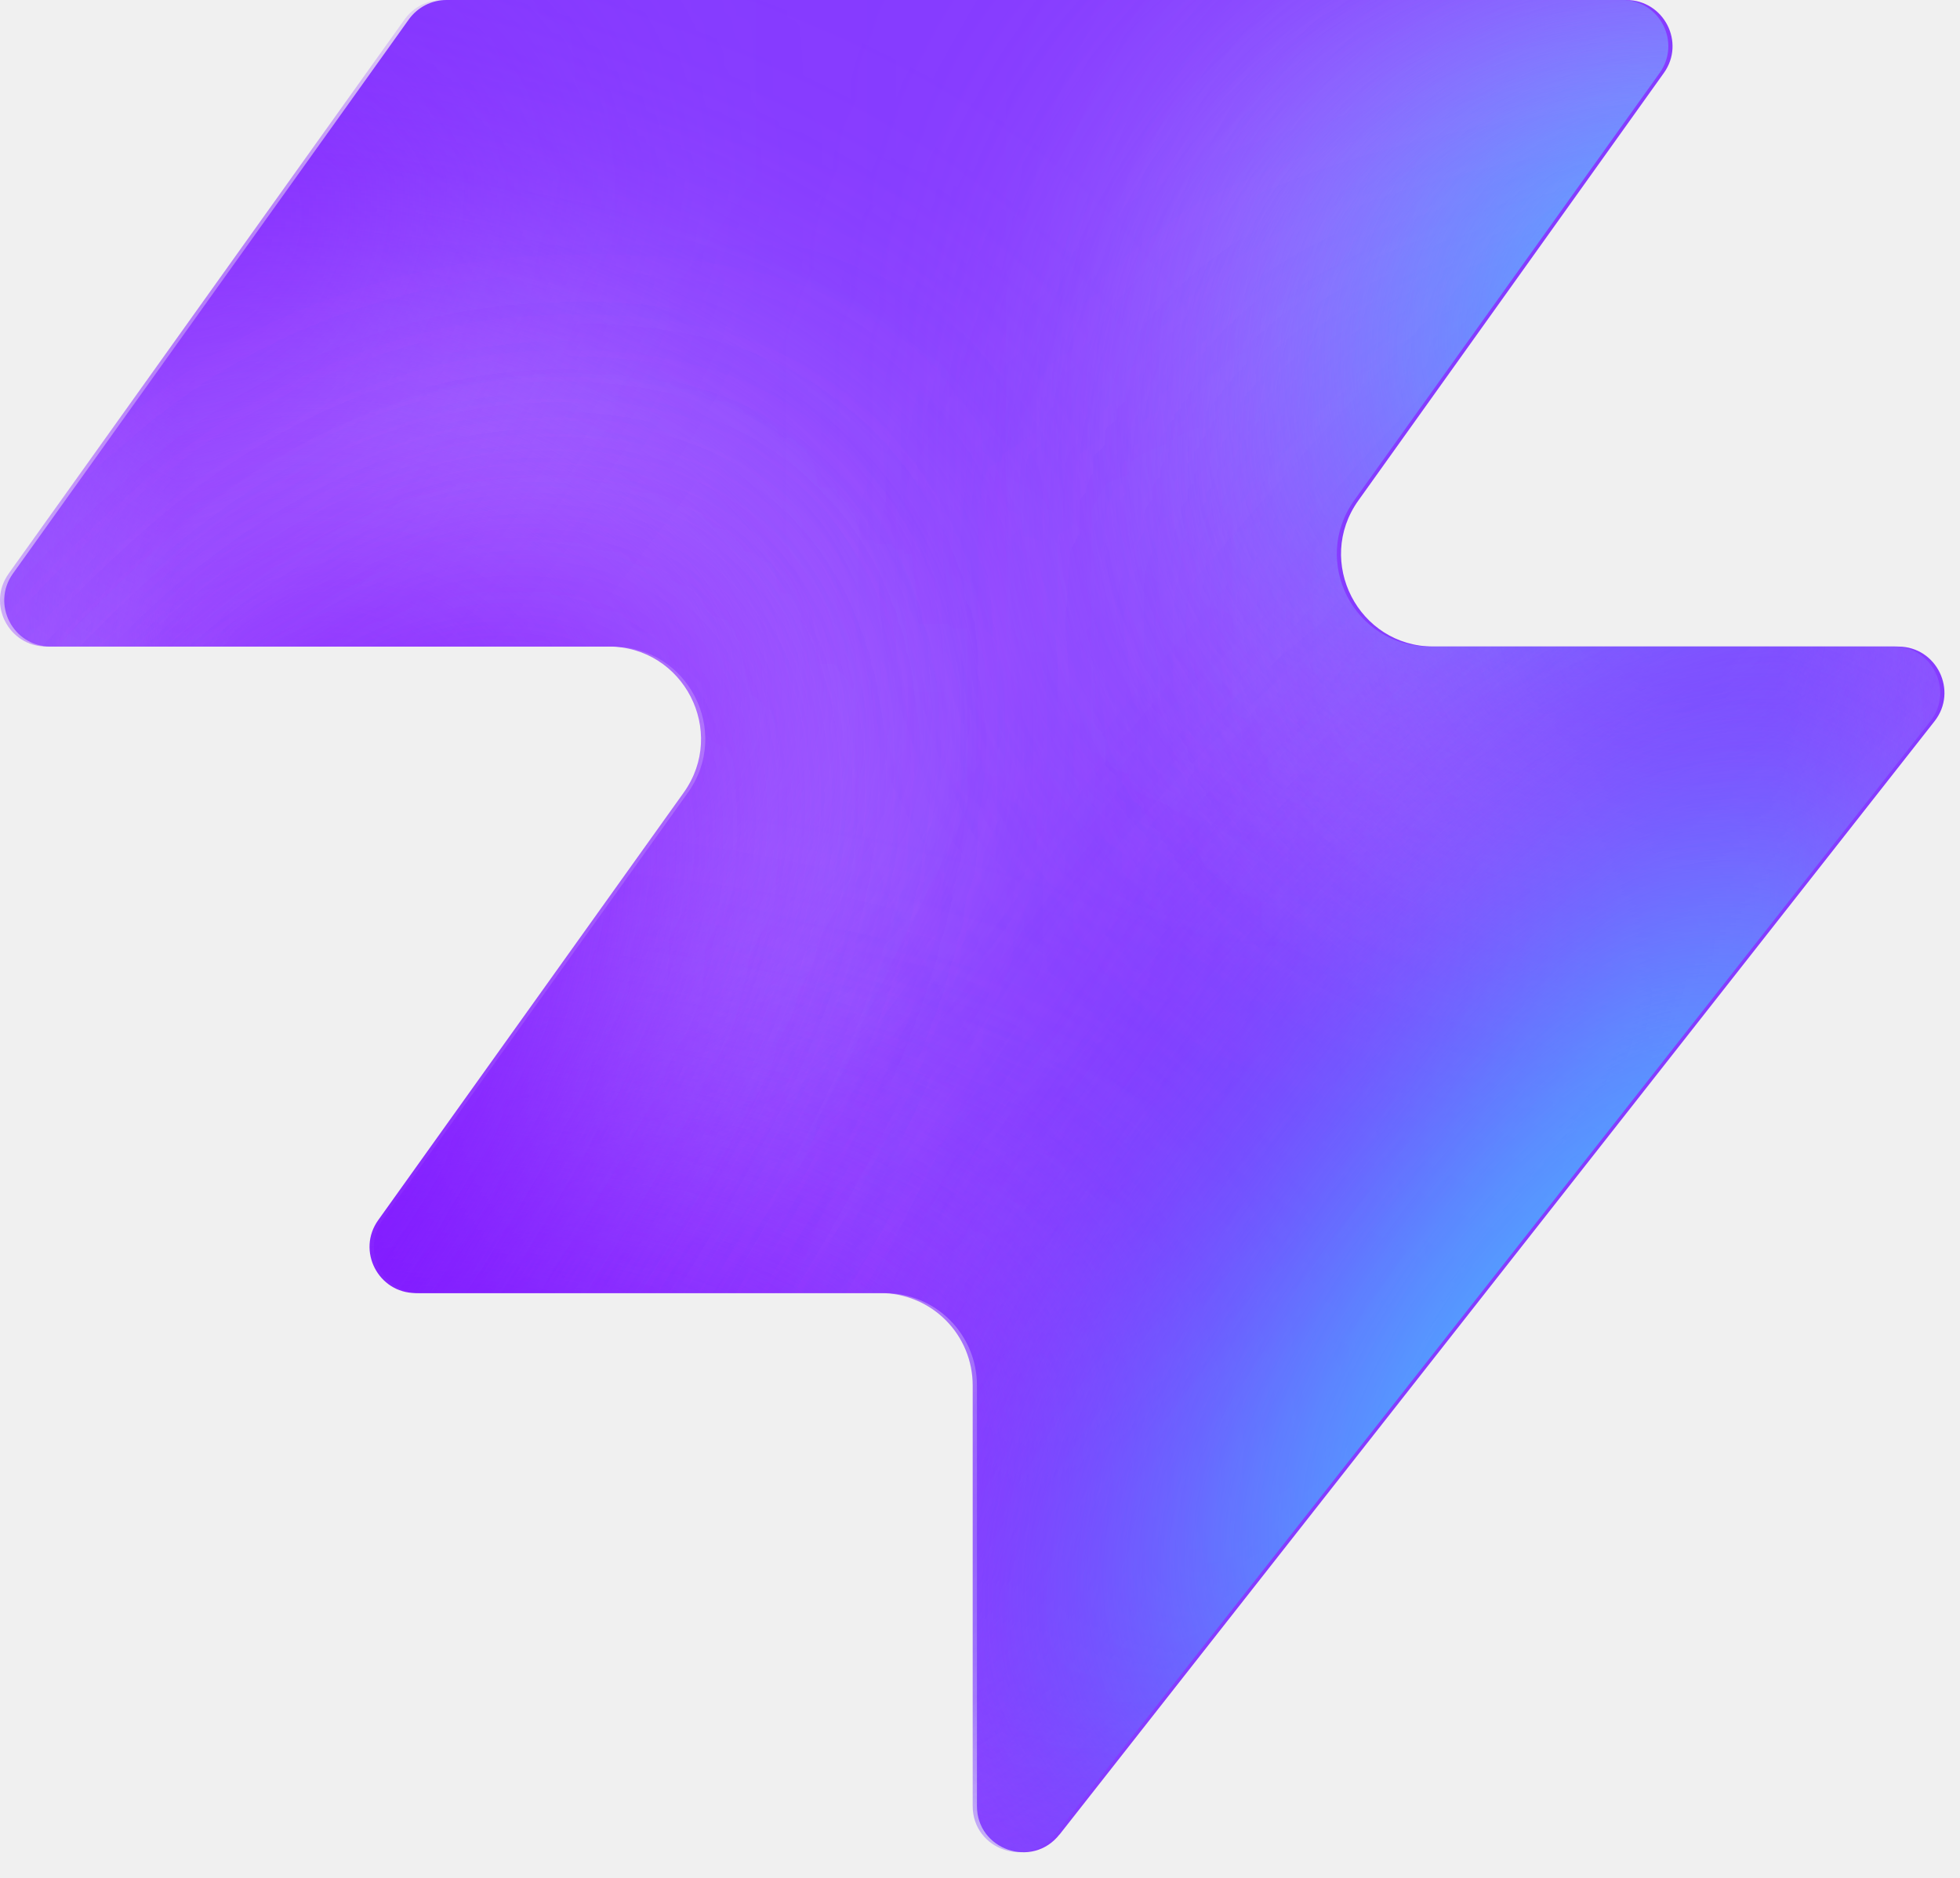
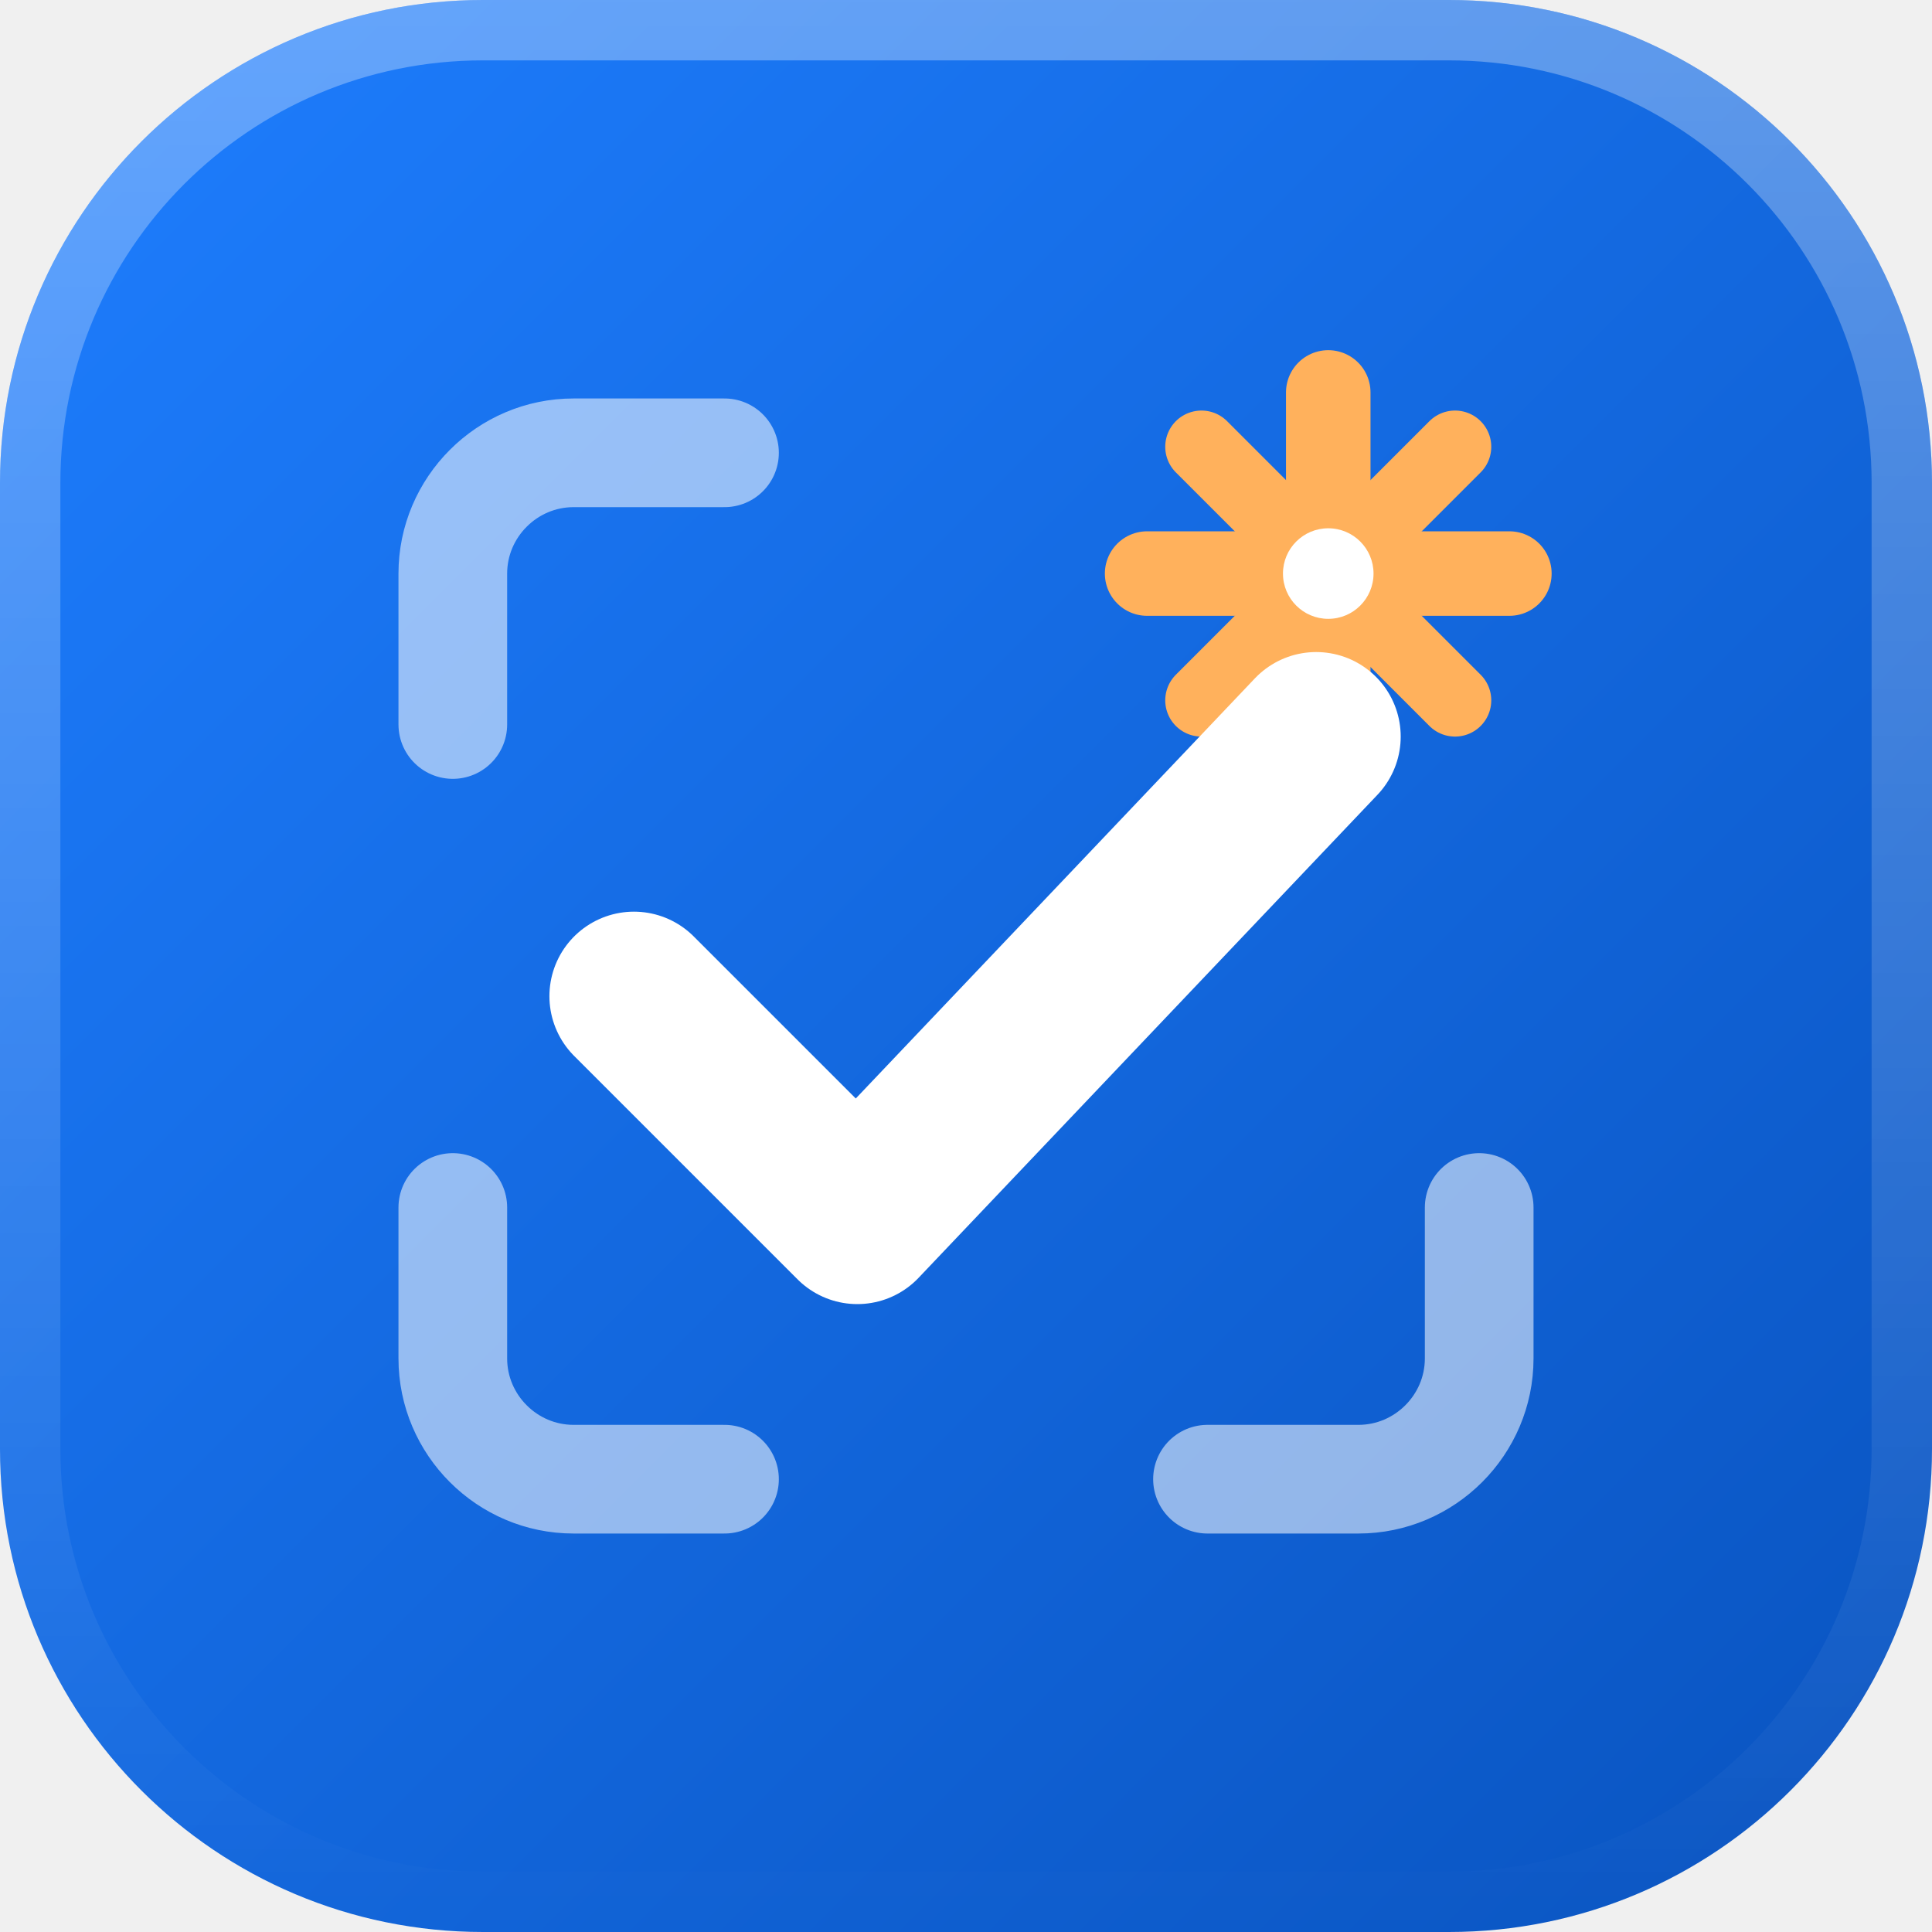
- <svg xmlns="http://www.w3.org/2000/svg" width="48" height="46" fill="none" viewBox="0 0 48 46">
-   <path fill="#863bff" d="M25.946 44.938c-.664.845-2.021.375-2.021-.698V33.937a2.26 2.26 0 0 0-2.262-2.262H10.287c-.92 0-1.456-1.04-.92-1.788l7.48-10.471c1.07-1.497 0-3.578-1.842-3.578H1.237c-.92 0-1.456-1.04-.92-1.788L10.013.474c.214-.297.556-.474.92-.474h28.894c.92 0 1.456 1.04.92 1.788l-7.48 10.471c-1.07 1.498 0 3.579 1.842 3.579h11.377c.943 0 1.473 1.088.89 1.83L25.947 44.94z" style="fill:#863bff;fill:color(display-p3 .525 .23 1);fill-opacity:1" />
-   <mask id="a" width="48" height="46" x="0" y="0" maskUnits="userSpaceOnUse" style="mask-type:alpha">
-     <path fill="#000" d="M25.842 44.938c-.664.844-2.021.375-2.021-.698V33.937a2.26 2.26 0 0 0-2.262-2.262H10.183c-.92 0-1.456-1.04-.92-1.788l7.48-10.471c1.07-1.498 0-3.579-1.842-3.579H1.133c-.92 0-1.456-1.04-.92-1.787L9.91.473c.214-.297.556-.474.92-.474h28.894c.92 0 1.456 1.04.92 1.788l-7.48 10.471c-1.07 1.498 0 3.578 1.842 3.578h11.377c.943 0 1.473 1.088.89 1.832L25.843 44.94z" style="fill:#000;fill-opacity:1" />
-   </mask>
-   <g mask="url(#a)">
-     <g filter="url(#b)">
-       <ellipse cx="5.508" cy="14.704" fill="#ede6ff" rx="5.508" ry="14.704" style="fill:#ede6ff;fill:color(display-p3 .927 .903 1);fill-opacity:1" transform="matrix(.00324 1 1 -.00324 -4.47 31.516)" />
-     </g>
-     <g filter="url(#c)">
-       <ellipse cx="10.399" cy="29.851" fill="#ede6ff" rx="10.399" ry="29.851" style="fill:#ede6ff;fill:color(display-p3 .927 .903 1);fill-opacity:1" transform="matrix(.00324 1 1 -.00324 -39.328 7.883)" />
-     </g>
-     <g filter="url(#d)">
-       <ellipse cx="5.508" cy="30.487" fill="#7e14ff" rx="5.508" ry="30.487" style="fill:#7e14ff;fill:color(display-p3 .492 .077 1);fill-opacity:1" transform="rotate(89.814 -25.913 -14.639)scale(1 -1)" />
-     </g>
-     <g filter="url(#e)">
-       <ellipse cx="5.508" cy="30.599" fill="#7e14ff" rx="5.508" ry="30.599" style="fill:#7e14ff;fill:color(display-p3 .492 .077 1);fill-opacity:1" transform="rotate(89.814 -32.644 -3.334)scale(1 -1)" />
-     </g>
-     <g filter="url(#f)">
-       <ellipse cx="5.508" cy="30.599" fill="#7e14ff" rx="5.508" ry="30.599" style="fill:#7e14ff;fill:color(display-p3 .492 .077 1);fill-opacity:1" transform="matrix(.00324 1 1 -.00324 -34.34 30.47)" />
-     </g>
-     <g filter="url(#g)">
-       <ellipse cx="14.072" cy="22.078" fill="#ede6ff" rx="14.072" ry="22.078" style="fill:#ede6ff;fill:color(display-p3 .927 .903 1);fill-opacity:1" transform="rotate(93.35 24.506 48.493)scale(-1 1)" />
-     </g>
-     <g filter="url(#h)">
-       <ellipse cx="3.47" cy="21.501" fill="#7e14ff" rx="3.47" ry="21.501" style="fill:#7e14ff;fill:color(display-p3 .492 .077 1);fill-opacity:1" transform="rotate(89.009 28.708 47.59)scale(-1 1)" />
-     </g>
-     <g filter="url(#i)">
-       <ellipse cx="3.47" cy="21.501" fill="#7e14ff" rx="3.47" ry="21.501" style="fill:#7e14ff;fill:color(display-p3 .492 .077 1);fill-opacity:1" transform="rotate(89.009 28.708 47.59)scale(-1 1)" />
-     </g>
-     <g filter="url(#j)">
-       <ellipse cx=".387" cy="8.972" fill="#7e14ff" rx="4.407" ry="29.108" style="fill:#7e14ff;fill:color(display-p3 .492 .077 1);fill-opacity:1" transform="rotate(39.51 .387 8.972)" />
-     </g>
-     <g filter="url(#k)">
-       <ellipse cx="47.523" cy="-6.092" fill="#7e14ff" rx="4.407" ry="29.108" style="fill:#7e14ff;fill:color(display-p3 .492 .077 1);fill-opacity:1" transform="rotate(37.892 47.523 -6.092)" />
-     </g>
-     <g filter="url(#l)">
-       <ellipse cx="41.412" cy="6.333" fill="#47bfff" rx="5.971" ry="9.665" style="fill:#47bfff;fill:color(display-p3 .28 .748 1);fill-opacity:1" transform="rotate(37.892 41.412 6.333)" />
-     </g>
-     <g filter="url(#m)">
-       <ellipse cx="-1.879" cy="38.332" fill="#7e14ff" rx="4.407" ry="29.108" style="fill:#7e14ff;fill:color(display-p3 .492 .077 1);fill-opacity:1" transform="rotate(37.892 -1.88 38.332)" />
-     </g>
-     <g filter="url(#n)">
-       <ellipse cx="-1.879" cy="38.332" fill="#7e14ff" rx="4.407" ry="29.108" style="fill:#7e14ff;fill:color(display-p3 .492 .077 1);fill-opacity:1" transform="rotate(37.892 -1.88 38.332)" />
-     </g>
-     <g filter="url(#o)">
-       <ellipse cx="35.651" cy="29.907" fill="#7e14ff" rx="4.407" ry="29.108" style="fill:#7e14ff;fill:color(display-p3 .492 .077 1);fill-opacity:1" transform="rotate(37.892 35.651 29.907)" />
-     </g>
-     <g filter="url(#p)">
-       <ellipse cx="38.418" cy="32.4" fill="#47bfff" rx="5.971" ry="15.297" style="fill:#47bfff;fill:color(display-p3 .28 .748 1);fill-opacity:1" transform="rotate(37.892 38.418 32.4)" />
-     </g>
+ <svg xmlns="http://www.w3.org/2000/svg" viewBox="0 0 32 32" width="32" height="32" fill="none">
+   <defs>
+     <linearGradient id="sbFavGrad" x1="0" y1="0" x2="32" y2="32" gradientUnits="userSpaceOnUse">
+       <stop offset="0%" stop-color="#1e7eff" />
+       <stop offset="100%" stop-color="#0953bf" />
+     </linearGradient>
+     <linearGradient id="sbFavGlow" x1="0" y1="0" x2="0" y2="32" gradientUnits="userSpaceOnUse">
+       <stop offset="0%" stop-color="#ffffff" stop-opacity="0.32" />
+       <stop offset="100%" stop-color="#ffffff" stop-opacity="0" />
+     </linearGradient>
+   </defs>
+   <rect width="32" height="32" rx="8" fill="url(#sbFavGrad)" />
+   <rect x="0.5" y="0.5" width="31" height="31" rx="7.5" stroke="url(#sbFavGlow)" stroke-width="1" />
+   <path d="M 7.5 12 V 9.5 C 7.5 8.4 8.4 7.5 9.5 7.5 H 12" stroke="#ffffff" stroke-opacity="0.55" stroke-width="1.8" stroke-linecap="round" />
+   <path d="M 7.5 20 V 22.5 C 7.5 23.6 8.4 24.5 9.5 24.5 H 12" stroke="#ffffff" stroke-opacity="0.55" stroke-width="1.8" stroke-linecap="round" />
+   <path d="M 20 24.5 H 22.5 C 23.6 24.5 24.5 23.6 24.5 22.5 V 20" stroke="#ffffff" stroke-opacity="0.55" stroke-width="1.8" stroke-linecap="round" />
+   <g transform="translate(22, 9.5)">
+     <line x1="0" y1="-3" x2="0" y2="3" stroke="#ffb15c" stroke-width="1.4" stroke-linecap="round" />
+     <line x1="-3" y1="0" x2="3" y2="0" stroke="#ffb15c" stroke-width="1.4" stroke-linecap="round" />
+     <line x1="-2.1" y1="-2.1" x2="2.1" y2="2.1" stroke="#ffb15c" stroke-width="1.2" stroke-linecap="round" />
+     <line x1="-2.1" y1="2.1" x2="2.1" y2="-2.1" stroke="#ffb15c" stroke-width="1.2" stroke-linecap="round" />
+     <circle cx="0" cy="0" r="0.75" fill="#ffffff" />
  </g>
-   <defs>
-     <filter id="b" width="60.045" height="41.654" x="-19.77" y="16.149" color-interpolation-filters="sRGB" filterUnits="userSpaceOnUse">
-       <feFlood flood-opacity="0" result="BackgroundImageFix" />
-       <feBlend in="SourceGraphic" in2="BackgroundImageFix" result="shape" />
-       <feGaussianBlur result="effect1_foregroundBlur_2002_17158" stdDeviation="7.659" />
-     </filter>
-     <filter id="c" width="90.34" height="51.437" x="-54.613" y="-7.533" color-interpolation-filters="sRGB" filterUnits="userSpaceOnUse">
-       <feFlood flood-opacity="0" result="BackgroundImageFix" />
-       <feBlend in="SourceGraphic" in2="BackgroundImageFix" result="shape" />
-       <feGaussianBlur result="effect1_foregroundBlur_2002_17158" stdDeviation="7.659" />
-     </filter>
-     <filter id="d" width="79.355" height="29.4" x="-49.64" y="2.03" color-interpolation-filters="sRGB" filterUnits="userSpaceOnUse">
-       <feFlood flood-opacity="0" result="BackgroundImageFix" />
-       <feBlend in="SourceGraphic" in2="BackgroundImageFix" result="shape" />
-       <feGaussianBlur result="effect1_foregroundBlur_2002_17158" stdDeviation="4.596" />
-     </filter>
-     <filter id="e" width="79.579" height="29.4" x="-45.045" y="20.029" color-interpolation-filters="sRGB" filterUnits="userSpaceOnUse">
-       <feFlood flood-opacity="0" result="BackgroundImageFix" />
-       <feBlend in="SourceGraphic" in2="BackgroundImageFix" result="shape" />
-       <feGaussianBlur result="effect1_foregroundBlur_2002_17158" stdDeviation="4.596" />
-     </filter>
-     <filter id="f" width="79.579" height="29.4" x="-43.513" y="21.178" color-interpolation-filters="sRGB" filterUnits="userSpaceOnUse">
-       <feFlood flood-opacity="0" result="BackgroundImageFix" />
-       <feBlend in="SourceGraphic" in2="BackgroundImageFix" result="shape" />
-       <feGaussianBlur result="effect1_foregroundBlur_2002_17158" stdDeviation="4.596" />
-     </filter>
-     <filter id="g" width="74.749" height="58.852" x="15.756" y="-17.901" color-interpolation-filters="sRGB" filterUnits="userSpaceOnUse">
-       <feFlood flood-opacity="0" result="BackgroundImageFix" />
-       <feBlend in="SourceGraphic" in2="BackgroundImageFix" result="shape" />
-       <feGaussianBlur result="effect1_foregroundBlur_2002_17158" stdDeviation="7.659" />
-     </filter>
-     <filter id="h" width="61.377" height="25.362" x="23.548" y="2.284" color-interpolation-filters="sRGB" filterUnits="userSpaceOnUse">
-       <feFlood flood-opacity="0" result="BackgroundImageFix" />
-       <feBlend in="SourceGraphic" in2="BackgroundImageFix" result="shape" />
-       <feGaussianBlur result="effect1_foregroundBlur_2002_17158" stdDeviation="4.596" />
-     </filter>
-     <filter id="i" width="61.377" height="25.362" x="23.548" y="2.284" color-interpolation-filters="sRGB" filterUnits="userSpaceOnUse">
-       <feFlood flood-opacity="0" result="BackgroundImageFix" />
-       <feBlend in="SourceGraphic" in2="BackgroundImageFix" result="shape" />
-       <feGaussianBlur result="effect1_foregroundBlur_2002_17158" stdDeviation="4.596" />
-     </filter>
-     <filter id="j" width="56.045" height="63.649" x="-27.636" y="-22.853" color-interpolation-filters="sRGB" filterUnits="userSpaceOnUse">
-       <feFlood flood-opacity="0" result="BackgroundImageFix" />
-       <feBlend in="SourceGraphic" in2="BackgroundImageFix" result="shape" />
-       <feGaussianBlur result="effect1_foregroundBlur_2002_17158" stdDeviation="4.596" />
-     </filter>
-     <filter id="k" width="54.814" height="64.646" x="20.116" y="-38.415" color-interpolation-filters="sRGB" filterUnits="userSpaceOnUse">
-       <feFlood flood-opacity="0" result="BackgroundImageFix" />
-       <feBlend in="SourceGraphic" in2="BackgroundImageFix" result="shape" />
-       <feGaussianBlur result="effect1_foregroundBlur_2002_17158" stdDeviation="4.596" />
-     </filter>
-     <filter id="l" width="33.541" height="35.313" x="24.641" y="-11.323" color-interpolation-filters="sRGB" filterUnits="userSpaceOnUse">
-       <feFlood flood-opacity="0" result="BackgroundImageFix" />
-       <feBlend in="SourceGraphic" in2="BackgroundImageFix" result="shape" />
-       <feGaussianBlur result="effect1_foregroundBlur_2002_17158" stdDeviation="4.596" />
-     </filter>
-     <filter id="m" width="54.814" height="64.646" x="-29.286" y="6.009" color-interpolation-filters="sRGB" filterUnits="userSpaceOnUse">
-       <feFlood flood-opacity="0" result="BackgroundImageFix" />
-       <feBlend in="SourceGraphic" in2="BackgroundImageFix" result="shape" />
-       <feGaussianBlur result="effect1_foregroundBlur_2002_17158" stdDeviation="4.596" />
-     </filter>
-     <filter id="n" width="54.814" height="64.646" x="-29.286" y="6.009" color-interpolation-filters="sRGB" filterUnits="userSpaceOnUse">
-       <feFlood flood-opacity="0" result="BackgroundImageFix" />
-       <feBlend in="SourceGraphic" in2="BackgroundImageFix" result="shape" />
-       <feGaussianBlur result="effect1_foregroundBlur_2002_17158" stdDeviation="4.596" />
-     </filter>
-     <filter id="o" width="54.814" height="64.646" x="8.244" y="-2.416" color-interpolation-filters="sRGB" filterUnits="userSpaceOnUse">
-       <feFlood flood-opacity="0" result="BackgroundImageFix" />
-       <feBlend in="SourceGraphic" in2="BackgroundImageFix" result="shape" />
-       <feGaussianBlur result="effect1_foregroundBlur_2002_17158" stdDeviation="4.596" />
-     </filter>
-     <filter id="p" width="39.409" height="43.623" x="18.713" y="10.588" color-interpolation-filters="sRGB" filterUnits="userSpaceOnUse">
-       <feFlood flood-opacity="0" result="BackgroundImageFix" />
-       <feBlend in="SourceGraphic" in2="BackgroundImageFix" result="shape" />
-       <feGaussianBlur result="effect1_foregroundBlur_2002_17158" stdDeviation="4.596" />
-     </filter>
-   </defs>
+   <path d="M 10.5 16.5 L 14.2 20.2 L 21.8 12.2" stroke="#ffffff" stroke-width="2.8" stroke-linecap="round" stroke-linejoin="round" />
</svg>
